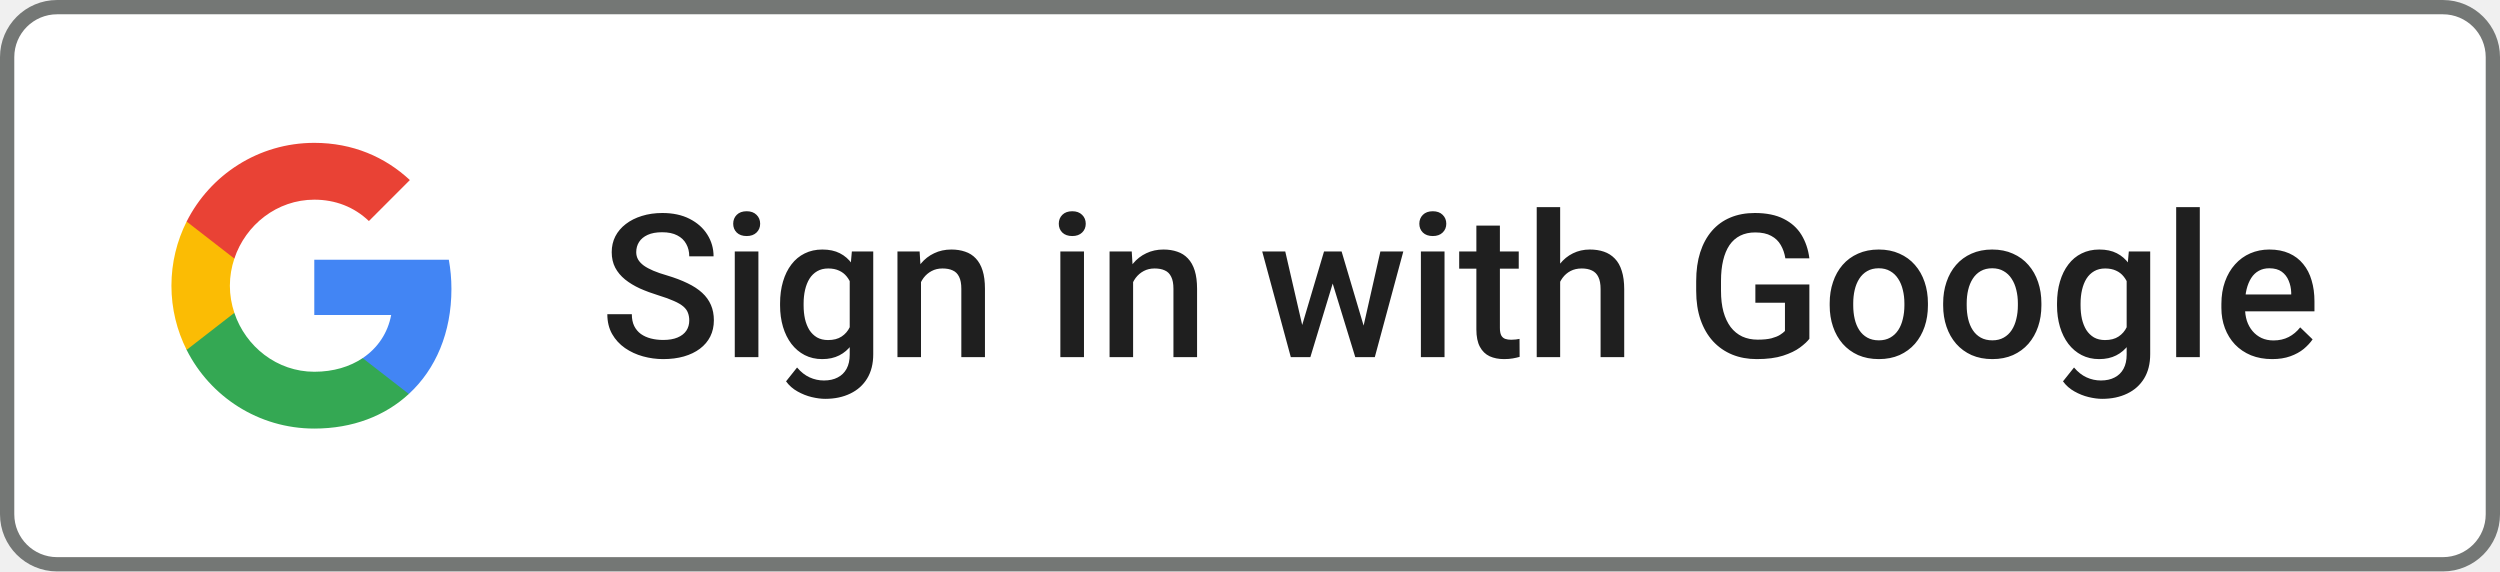
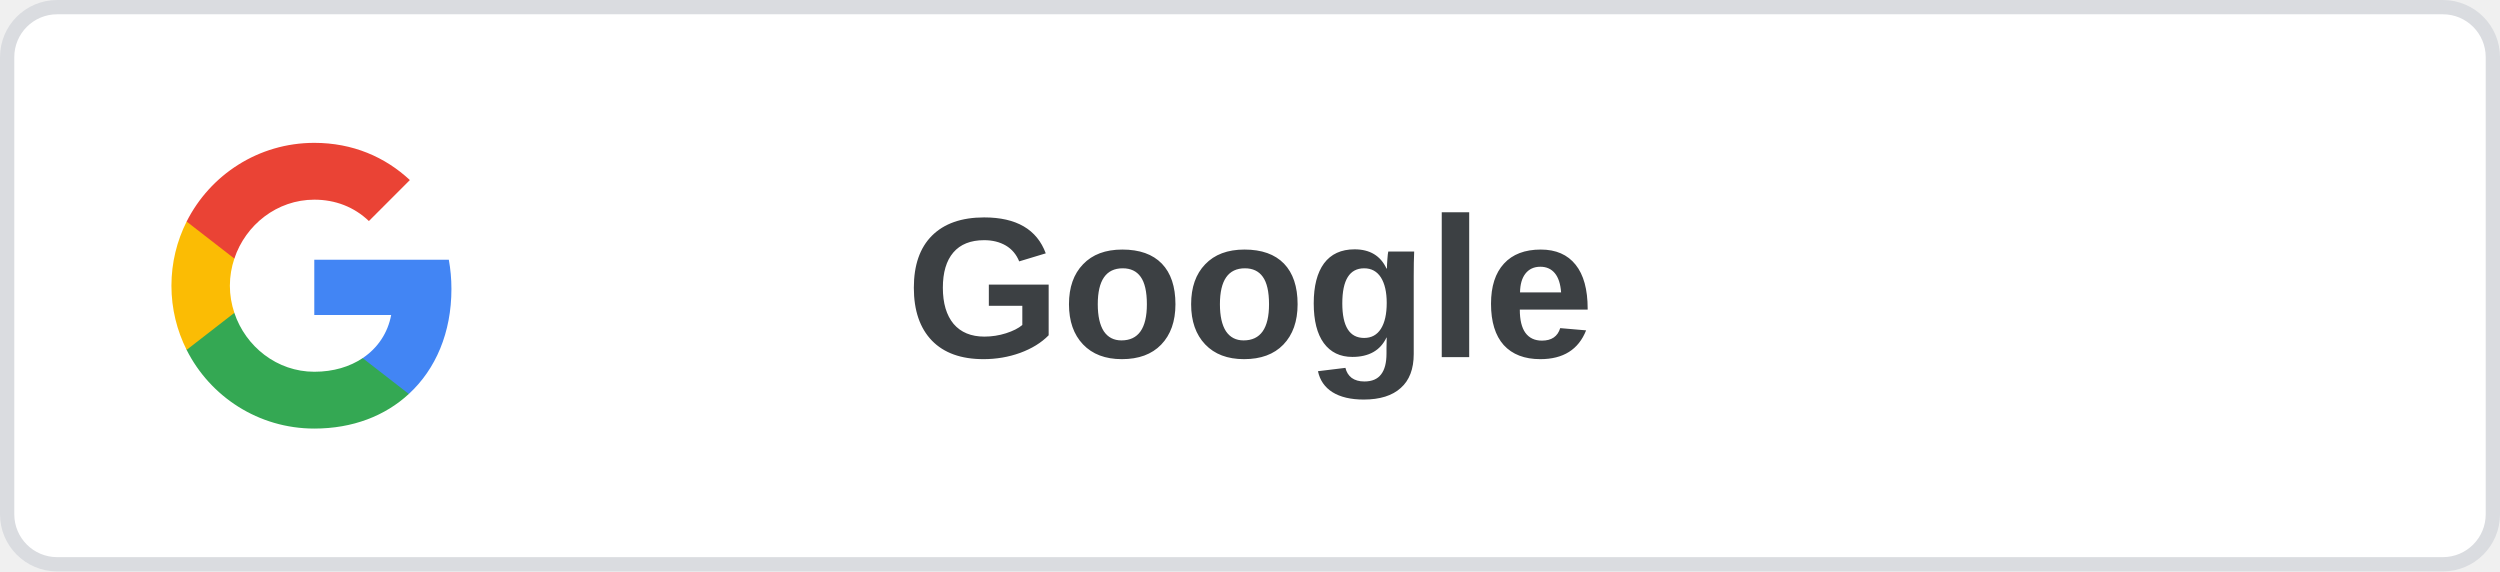
- <svg xmlns="http://www.w3.org/2000/svg" width="175" height="40" viewBox="0 0 175 40" fill="none">
-   <rect x="0.5" y="0.5" width="174" height="39" rx="3.5" fill="white" />
-   <g clip-path="url(#clip0_710_6235)">
+ <svg xmlns="http://www.w3.org/2000/svg" width="175" height="40" viewBox="0 0 175 40" fill="none" role="img" aria-label="Login with Google">
+   <rect x="0.5" y="0.5" width="174" height="39" rx="3.5" fill="#FFFFFF" />
+   <rect x="0.5" y="0.5" width="174" height="39" rx="3.5" stroke="#DADCE0" />
+   <g clip-path="url(#clip0_google_logo)">
    <path d="M31.6 20.227C31.6 19.518 31.536 18.836 31.418 18.182H22V22.05H27.382C27.15 23.3 26.445 24.359 25.386 25.068V27.577H28.618C30.509 25.836 31.6 23.273 31.6 20.227Z" fill="#4285F4" />
    <path d="M22 30C24.7 30 26.964 29.105 28.618 27.577L25.386 25.068C24.491 25.668 23.345 26.023 22 26.023C19.395 26.023 17.191 24.264 16.404 21.9H13.064V24.491C14.709 27.759 18.091 30 22 30Z" fill="#34A853" />
    <path d="M16.404 21.9C16.204 21.3 16.091 20.659 16.091 20C16.091 19.341 16.204 18.7 16.404 18.1V15.509H13.064C12.386 16.859 12 18.386 12 20C12 21.614 12.386 23.141 13.064 24.491L16.404 21.9Z" fill="#FBBC04" />
-     <path d="M22 13.977C23.468 13.977 24.786 14.482 25.823 15.473L28.691 12.604C26.959 10.991 24.695 10 22 10C18.091 10 14.709 12.241 13.064 15.509L16.404 18.1C17.191 15.736 19.395 13.977 22 13.977Z" fill="#E94235" />
+     <path d="M22 13.977C23.468 13.977 24.786 14.482 25.823 15.473L28.691 12.604C26.959 10.991 24.695 10 22 10C18.091 10 14.709 12.241 13.064 15.509L16.404 18.1C17.191 15.736 19.395 13.977 22 13.977Z" fill="#EA4335" />
  </g>
-   <path d="M48.248 22.436C48.248 22.231 48.216 22.049 48.152 21.89C48.093 21.73 47.986 21.584 47.831 21.452C47.676 21.32 47.457 21.192 47.175 21.069C46.897 20.942 46.541 20.812 46.108 20.68C45.634 20.534 45.197 20.372 44.796 20.194C44.399 20.012 44.053 19.802 43.757 19.565C43.461 19.324 43.23 19.048 43.066 18.738C42.902 18.424 42.82 18.061 42.82 17.651C42.82 17.246 42.905 16.877 43.073 16.544C43.246 16.211 43.49 15.924 43.805 15.683C44.124 15.437 44.5 15.247 44.933 15.115C45.366 14.979 45.844 14.91 46.368 14.91C47.106 14.91 47.742 15.047 48.275 15.32C48.813 15.594 49.226 15.961 49.513 16.421C49.804 16.881 49.95 17.389 49.95 17.945H48.248C48.248 17.617 48.177 17.328 48.036 17.077C47.899 16.822 47.69 16.621 47.407 16.476C47.129 16.33 46.776 16.257 46.348 16.257C45.942 16.257 45.605 16.318 45.336 16.441C45.067 16.564 44.867 16.731 44.734 16.94C44.602 17.15 44.536 17.387 44.536 17.651C44.536 17.838 44.579 18.009 44.666 18.164C44.753 18.314 44.885 18.456 45.062 18.588C45.24 18.715 45.464 18.836 45.732 18.95C46.001 19.064 46.318 19.174 46.683 19.278C47.234 19.442 47.715 19.625 48.125 19.825C48.535 20.021 48.877 20.244 49.15 20.495C49.424 20.746 49.629 21.031 49.766 21.35C49.902 21.664 49.971 22.022 49.971 22.423C49.971 22.842 49.886 23.22 49.718 23.558C49.549 23.89 49.308 24.175 48.993 24.412C48.683 24.645 48.31 24.825 47.872 24.952C47.439 25.075 46.956 25.137 46.423 25.137C45.944 25.137 45.473 25.073 45.008 24.945C44.547 24.818 44.128 24.624 43.75 24.364C43.372 24.1 43.071 23.772 42.848 23.38C42.624 22.983 42.513 22.521 42.513 21.992H44.228C44.228 22.316 44.283 22.591 44.393 22.819C44.507 23.047 44.664 23.234 44.864 23.38C45.065 23.521 45.297 23.626 45.562 23.694C45.83 23.763 46.117 23.797 46.423 23.797C46.824 23.797 47.159 23.74 47.428 23.626C47.701 23.512 47.906 23.352 48.043 23.148C48.18 22.942 48.248 22.705 48.248 22.436ZM53.088 17.604V25H51.434V17.604H53.088ZM51.324 15.662C51.324 15.412 51.406 15.204 51.57 15.04C51.739 14.871 51.971 14.787 52.268 14.787C52.559 14.787 52.789 14.871 52.958 15.04C53.127 15.204 53.211 15.412 53.211 15.662C53.211 15.908 53.127 16.113 52.958 16.277C52.789 16.441 52.559 16.523 52.268 16.523C51.971 16.523 51.739 16.441 51.57 16.277C51.406 16.113 51.324 15.908 51.324 15.662ZM59.63 17.604H61.127V24.795C61.127 25.46 60.986 26.025 60.703 26.49C60.421 26.955 60.026 27.308 59.52 27.55C59.015 27.796 58.429 27.919 57.764 27.919C57.481 27.919 57.167 27.878 56.82 27.796C56.478 27.714 56.146 27.582 55.822 27.399C55.503 27.222 55.237 26.987 55.023 26.695L55.795 25.725C56.059 26.039 56.351 26.269 56.67 26.415C56.989 26.561 57.324 26.634 57.675 26.634C58.053 26.634 58.374 26.563 58.639 26.422C58.908 26.285 59.115 26.082 59.261 25.814C59.407 25.545 59.48 25.216 59.48 24.829V19.278L59.63 17.604ZM54.605 21.384V21.24C54.605 20.68 54.674 20.169 54.81 19.709C54.947 19.244 55.143 18.845 55.398 18.513C55.654 18.175 55.964 17.918 56.328 17.74C56.693 17.558 57.105 17.467 57.565 17.467C58.044 17.467 58.452 17.553 58.789 17.727C59.131 17.9 59.416 18.148 59.644 18.472C59.871 18.791 60.049 19.174 60.177 19.62C60.309 20.062 60.407 20.554 60.471 21.097V21.555C60.411 22.083 60.311 22.566 60.17 23.004C60.029 23.441 59.842 23.82 59.609 24.139C59.377 24.458 59.09 24.704 58.748 24.877C58.411 25.05 58.012 25.137 57.552 25.137C57.101 25.137 56.693 25.043 56.328 24.856C55.968 24.67 55.658 24.408 55.398 24.07C55.143 23.733 54.947 23.337 54.81 22.881C54.674 22.421 54.605 21.922 54.605 21.384ZM56.253 21.24V21.384C56.253 21.721 56.285 22.035 56.349 22.327C56.417 22.619 56.52 22.876 56.656 23.1C56.797 23.318 56.975 23.491 57.19 23.619C57.408 23.742 57.666 23.804 57.962 23.804C58.349 23.804 58.666 23.722 58.912 23.558C59.163 23.394 59.354 23.172 59.486 22.895C59.623 22.612 59.719 22.297 59.773 21.951V20.714C59.746 20.445 59.689 20.194 59.602 19.962C59.52 19.73 59.409 19.527 59.268 19.354C59.126 19.176 58.949 19.039 58.734 18.943C58.52 18.843 58.267 18.793 57.976 18.793C57.679 18.793 57.422 18.857 57.203 18.984C56.984 19.112 56.804 19.287 56.663 19.511C56.526 19.734 56.424 19.994 56.355 20.29C56.287 20.586 56.253 20.903 56.253 21.24ZM64.47 19.183V25H62.822V17.604H64.374L64.47 19.183ZM64.176 21.028L63.643 21.021C63.647 20.497 63.72 20.017 63.861 19.579C64.007 19.142 64.208 18.766 64.463 18.451C64.723 18.137 65.033 17.895 65.393 17.727C65.753 17.553 66.154 17.467 66.596 17.467C66.951 17.467 67.272 17.517 67.56 17.617C67.851 17.713 68.1 17.87 68.305 18.089C68.514 18.308 68.674 18.592 68.783 18.943C68.893 19.29 68.947 19.716 68.947 20.222V25H67.293V20.215C67.293 19.859 67.241 19.579 67.136 19.374C67.035 19.164 66.887 19.016 66.691 18.93C66.5 18.838 66.261 18.793 65.974 18.793C65.691 18.793 65.438 18.852 65.215 18.971C64.992 19.089 64.802 19.251 64.647 19.456C64.497 19.661 64.381 19.898 64.299 20.167C64.217 20.436 64.176 20.723 64.176 21.028ZM75.879 17.604V25H74.225V17.604H75.879ZM74.115 15.662C74.115 15.412 74.197 15.204 74.361 15.04C74.53 14.871 74.762 14.787 75.059 14.787C75.35 14.787 75.58 14.871 75.749 15.04C75.918 15.204 76.002 15.412 76.002 15.662C76.002 15.908 75.918 16.113 75.749 16.277C75.58 16.441 75.35 16.523 75.059 16.523C74.762 16.523 74.53 16.441 74.361 16.277C74.197 16.113 74.115 15.908 74.115 15.662ZM79.317 19.183V25H77.67V17.604H79.222L79.317 19.183ZM79.023 21.028L78.49 21.021C78.495 20.497 78.568 20.017 78.709 19.579C78.855 19.142 79.055 18.766 79.311 18.451C79.57 18.137 79.88 17.895 80.24 17.727C80.6 17.553 81.001 17.467 81.443 17.467C81.799 17.467 82.12 17.517 82.407 17.617C82.699 17.713 82.947 17.87 83.152 18.089C83.362 18.308 83.522 18.592 83.631 18.943C83.74 19.29 83.795 19.716 83.795 20.222V25H82.141V20.215C82.141 19.859 82.088 19.579 81.983 19.374C81.883 19.164 81.735 19.016 81.539 18.93C81.348 18.838 81.108 18.793 80.821 18.793C80.539 18.793 80.286 18.852 80.062 18.971C79.839 19.089 79.65 19.251 79.495 19.456C79.345 19.661 79.228 19.898 79.147 20.167C79.064 20.436 79.023 20.723 79.023 21.028ZM90.973 23.359L92.682 17.604H93.734L93.447 19.326L91.725 25H90.781L90.973 23.359ZM89.968 17.604L91.301 23.387L91.41 25H90.357L88.355 17.604H89.968ZM95.334 23.318L96.626 17.604H98.232L96.236 25H95.184L95.334 23.318ZM93.912 17.604L95.601 23.291L95.812 25H94.869L93.126 19.319L92.839 17.604H93.912ZM101.117 17.604V25H99.463V17.604H101.117ZM99.353 15.662C99.353 15.412 99.436 15.204 99.6 15.04C99.768 14.871 100.001 14.787 100.297 14.787C100.589 14.787 100.819 14.871 100.987 15.04C101.156 15.204 101.24 15.412 101.24 15.662C101.24 15.908 101.156 16.113 100.987 16.277C100.819 16.441 100.589 16.523 100.297 16.523C100.001 16.523 99.768 16.441 99.6 16.277C99.436 16.113 99.353 15.908 99.353 15.662ZM106.312 17.604V18.807H102.143V17.604H106.312ZM103.346 15.792H104.993V22.956C104.993 23.184 105.025 23.359 105.089 23.482C105.157 23.601 105.251 23.681 105.369 23.722C105.488 23.763 105.627 23.783 105.786 23.783C105.9 23.783 106.009 23.776 106.114 23.763C106.219 23.749 106.303 23.735 106.367 23.722L106.374 24.98C106.237 25.02 106.078 25.057 105.896 25.089C105.718 25.121 105.513 25.137 105.28 25.137C104.902 25.137 104.567 25.071 104.275 24.939C103.984 24.802 103.756 24.581 103.592 24.275C103.428 23.97 103.346 23.564 103.346 23.059V15.792ZM109.211 14.5V25H107.57V14.5H109.211ZM108.924 21.028L108.391 21.021C108.395 20.511 108.466 20.039 108.603 19.606C108.744 19.174 108.94 18.797 109.19 18.479C109.446 18.155 109.751 17.907 110.106 17.733C110.462 17.556 110.856 17.467 111.289 17.467C111.654 17.467 111.982 17.517 112.273 17.617C112.57 17.717 112.825 17.879 113.039 18.102C113.253 18.321 113.415 18.608 113.524 18.964C113.638 19.315 113.695 19.743 113.695 20.249V25H112.041V20.235C112.041 19.88 111.989 19.597 111.884 19.388C111.784 19.178 111.635 19.028 111.439 18.936C111.243 18.841 111.004 18.793 110.722 18.793C110.425 18.793 110.163 18.852 109.936 18.971C109.712 19.089 109.525 19.251 109.375 19.456C109.225 19.661 109.111 19.898 109.033 20.167C108.96 20.436 108.924 20.723 108.924 21.028ZM126.656 19.914V23.715C126.515 23.902 126.294 24.107 125.993 24.33C125.697 24.549 125.303 24.738 124.811 24.898C124.318 25.057 123.705 25.137 122.972 25.137C122.347 25.137 121.775 25.032 121.256 24.822C120.736 24.608 120.287 24.296 119.909 23.886C119.535 23.476 119.246 22.977 119.041 22.389C118.836 21.796 118.733 21.122 118.733 20.365V19.675C118.733 18.923 118.827 18.253 119.014 17.665C119.205 17.073 119.479 16.571 119.834 16.161C120.189 15.751 120.618 15.441 121.119 15.231C121.625 15.017 122.197 14.91 122.835 14.91C123.651 14.91 124.325 15.047 124.858 15.32C125.396 15.589 125.811 15.963 126.103 16.441C126.394 16.92 126.579 17.467 126.656 18.082H124.975C124.92 17.736 124.813 17.426 124.653 17.152C124.498 16.879 124.275 16.665 123.983 16.51C123.696 16.35 123.323 16.27 122.862 16.27C122.466 16.27 122.117 16.346 121.816 16.496C121.516 16.646 121.265 16.867 121.064 17.159C120.868 17.451 120.72 17.806 120.62 18.226C120.52 18.645 120.47 19.123 120.47 19.661V20.365C120.47 20.912 120.527 21.398 120.641 21.821C120.759 22.245 120.928 22.603 121.146 22.895C121.37 23.186 121.641 23.407 121.96 23.558C122.279 23.703 122.639 23.776 123.04 23.776C123.432 23.776 123.753 23.744 124.004 23.681C124.255 23.612 124.453 23.533 124.599 23.441C124.749 23.346 124.865 23.255 124.947 23.168V21.192H122.876V19.914H126.656ZM128.078 21.384V21.227C128.078 20.693 128.156 20.199 128.311 19.743C128.465 19.283 128.689 18.884 128.98 18.547C129.277 18.205 129.637 17.941 130.061 17.754C130.489 17.562 130.972 17.467 131.51 17.467C132.052 17.467 132.535 17.562 132.959 17.754C133.387 17.941 133.75 18.205 134.046 18.547C134.342 18.884 134.568 19.283 134.723 19.743C134.878 20.199 134.955 20.693 134.955 21.227V21.384C134.955 21.917 134.878 22.412 134.723 22.867C134.568 23.323 134.342 23.722 134.046 24.064C133.75 24.401 133.39 24.665 132.966 24.856C132.542 25.043 132.061 25.137 131.523 25.137C130.981 25.137 130.496 25.043 130.067 24.856C129.644 24.665 129.284 24.401 128.987 24.064C128.691 23.722 128.465 23.323 128.311 22.867C128.156 22.412 128.078 21.917 128.078 21.384ZM129.726 21.227V21.384C129.726 21.716 129.76 22.031 129.828 22.327C129.896 22.623 130.004 22.883 130.149 23.106C130.295 23.33 130.482 23.505 130.71 23.633C130.938 23.76 131.209 23.824 131.523 23.824C131.829 23.824 132.093 23.76 132.316 23.633C132.544 23.505 132.731 23.33 132.877 23.106C133.023 22.883 133.13 22.623 133.198 22.327C133.271 22.031 133.308 21.716 133.308 21.384V21.227C133.308 20.898 133.271 20.588 133.198 20.297C133.13 20.001 133.021 19.739 132.87 19.511C132.724 19.283 132.537 19.105 132.31 18.977C132.086 18.845 131.82 18.779 131.51 18.779C131.2 18.779 130.931 18.845 130.703 18.977C130.48 19.105 130.295 19.283 130.149 19.511C130.004 19.739 129.896 20.001 129.828 20.297C129.76 20.588 129.726 20.898 129.726 21.227ZM136.021 21.384V21.227C136.021 20.693 136.099 20.199 136.254 19.743C136.409 19.283 136.632 18.884 136.924 18.547C137.22 18.205 137.58 17.941 138.004 17.754C138.432 17.562 138.915 17.467 139.453 17.467C139.995 17.467 140.479 17.562 140.902 17.754C141.331 17.941 141.693 18.205 141.989 18.547C142.285 18.884 142.511 19.283 142.666 19.743C142.821 20.199 142.898 20.693 142.898 21.227V21.384C142.898 21.917 142.821 22.412 142.666 22.867C142.511 23.323 142.285 23.722 141.989 24.064C141.693 24.401 141.333 24.665 140.909 24.856C140.485 25.043 140.005 25.137 139.467 25.137C138.924 25.137 138.439 25.043 138.011 24.856C137.587 24.665 137.227 24.401 136.931 24.064C136.634 23.722 136.409 23.323 136.254 22.867C136.099 22.412 136.021 21.917 136.021 21.384ZM137.669 21.227V21.384C137.669 21.716 137.703 22.031 137.771 22.327C137.84 22.623 137.947 22.883 138.093 23.106C138.239 23.33 138.425 23.505 138.653 23.633C138.881 23.76 139.152 23.824 139.467 23.824C139.772 23.824 140.036 23.76 140.26 23.633C140.488 23.505 140.674 23.33 140.82 23.106C140.966 22.883 141.073 22.623 141.142 22.327C141.215 22.031 141.251 21.716 141.251 21.384V21.227C141.251 20.898 141.215 20.588 141.142 20.297C141.073 20.001 140.964 19.739 140.813 19.511C140.668 19.283 140.481 19.105 140.253 18.977C140.03 18.845 139.763 18.779 139.453 18.779C139.143 18.779 138.874 18.845 138.646 18.977C138.423 19.105 138.239 19.283 138.093 19.511C137.947 19.739 137.84 20.001 137.771 20.297C137.703 20.588 137.669 20.898 137.669 21.227ZM149.017 17.604H150.514V24.795C150.514 25.46 150.372 26.025 150.09 26.49C149.807 26.955 149.413 27.308 148.907 27.55C148.401 27.796 147.816 27.919 147.15 27.919C146.868 27.919 146.553 27.878 146.207 27.796C145.865 27.714 145.533 27.582 145.209 27.399C144.89 27.222 144.623 26.987 144.409 26.695L145.182 25.725C145.446 26.039 145.738 26.269 146.057 26.415C146.376 26.561 146.711 26.634 147.062 26.634C147.44 26.634 147.761 26.563 148.025 26.422C148.294 26.285 148.502 26.082 148.647 25.814C148.793 25.545 148.866 25.216 148.866 24.829V19.278L149.017 17.604ZM143.992 21.384V21.24C143.992 20.68 144.061 20.169 144.197 19.709C144.334 19.244 144.53 18.845 144.785 18.513C145.04 18.175 145.35 17.918 145.715 17.74C146.079 17.558 146.492 17.467 146.952 17.467C147.431 17.467 147.839 17.553 148.176 17.727C148.518 17.9 148.802 18.148 149.03 18.472C149.258 18.791 149.436 19.174 149.563 19.62C149.696 20.062 149.794 20.554 149.857 21.097V21.555C149.798 22.083 149.698 22.566 149.557 23.004C149.415 23.441 149.229 23.82 148.996 24.139C148.764 24.458 148.477 24.704 148.135 24.877C147.798 25.05 147.399 25.137 146.938 25.137C146.487 25.137 146.079 25.043 145.715 24.856C145.355 24.67 145.045 24.408 144.785 24.07C144.53 23.733 144.334 23.337 144.197 22.881C144.061 22.421 143.992 21.922 143.992 21.384ZM145.64 21.24V21.384C145.64 21.721 145.672 22.035 145.735 22.327C145.804 22.619 145.906 22.876 146.043 23.1C146.184 23.318 146.362 23.491 146.576 23.619C146.795 23.742 147.052 23.804 147.349 23.804C147.736 23.804 148.053 23.722 148.299 23.558C148.549 23.394 148.741 23.172 148.873 22.895C149.01 22.612 149.105 22.297 149.16 21.951V20.714C149.133 20.445 149.076 20.194 148.989 19.962C148.907 19.73 148.796 19.527 148.654 19.354C148.513 19.176 148.335 19.039 148.121 18.943C147.907 18.843 147.654 18.793 147.362 18.793C147.066 18.793 146.809 18.857 146.59 18.984C146.371 19.112 146.191 19.287 146.05 19.511C145.913 19.734 145.811 19.994 145.742 20.29C145.674 20.586 145.64 20.903 145.64 21.24ZM153.986 14.5V25H152.332V14.5H153.986ZM159.052 25.137C158.505 25.137 158.01 25.048 157.568 24.87C157.131 24.688 156.757 24.435 156.447 24.111C156.142 23.788 155.907 23.407 155.743 22.97C155.579 22.532 155.497 22.061 155.497 21.555V21.281C155.497 20.703 155.581 20.178 155.75 19.709C155.919 19.24 156.153 18.838 156.454 18.506C156.755 18.169 157.11 17.911 157.521 17.733C157.931 17.556 158.375 17.467 158.854 17.467C159.382 17.467 159.845 17.556 160.241 17.733C160.638 17.911 160.966 18.162 161.226 18.485C161.49 18.804 161.686 19.185 161.813 19.627C161.946 20.069 162.012 20.557 162.012 21.09V21.794H156.297V20.611H160.385V20.481C160.376 20.185 160.316 19.907 160.207 19.648C160.102 19.388 159.94 19.178 159.722 19.019C159.503 18.859 159.211 18.779 158.847 18.779C158.573 18.779 158.329 18.838 158.115 18.957C157.906 19.071 157.73 19.237 157.589 19.456C157.448 19.675 157.338 19.939 157.261 20.249C157.188 20.554 157.151 20.898 157.151 21.281V21.555C157.151 21.878 157.195 22.179 157.281 22.457C157.372 22.73 157.505 22.97 157.678 23.175C157.851 23.38 158.061 23.542 158.307 23.66C158.553 23.774 158.833 23.831 159.147 23.831C159.544 23.831 159.897 23.751 160.207 23.592C160.517 23.432 160.786 23.207 161.014 22.915L161.882 23.756C161.722 23.988 161.515 24.212 161.26 24.426C161.005 24.635 160.692 24.806 160.323 24.939C159.959 25.071 159.535 25.137 159.052 25.137Z" fill="#1F1F1F" />
-   <rect x="0.5" y="0.5" width="174" height="39" rx="3.5" stroke="#747775" />
+   <text x="87.5" y="25" text-anchor="middle" fill="#3C4043" font-family="Arial, sans-serif" font-size="14" font-weight="700">Google</text>
  <defs>
-     <clipPath id="clip0_710_6235">
+     <clipPath id="clip0_google_logo">
      <rect width="20" height="20" fill="white" transform="translate(12 10)" />
    </clipPath>
  </defs>
</svg>
